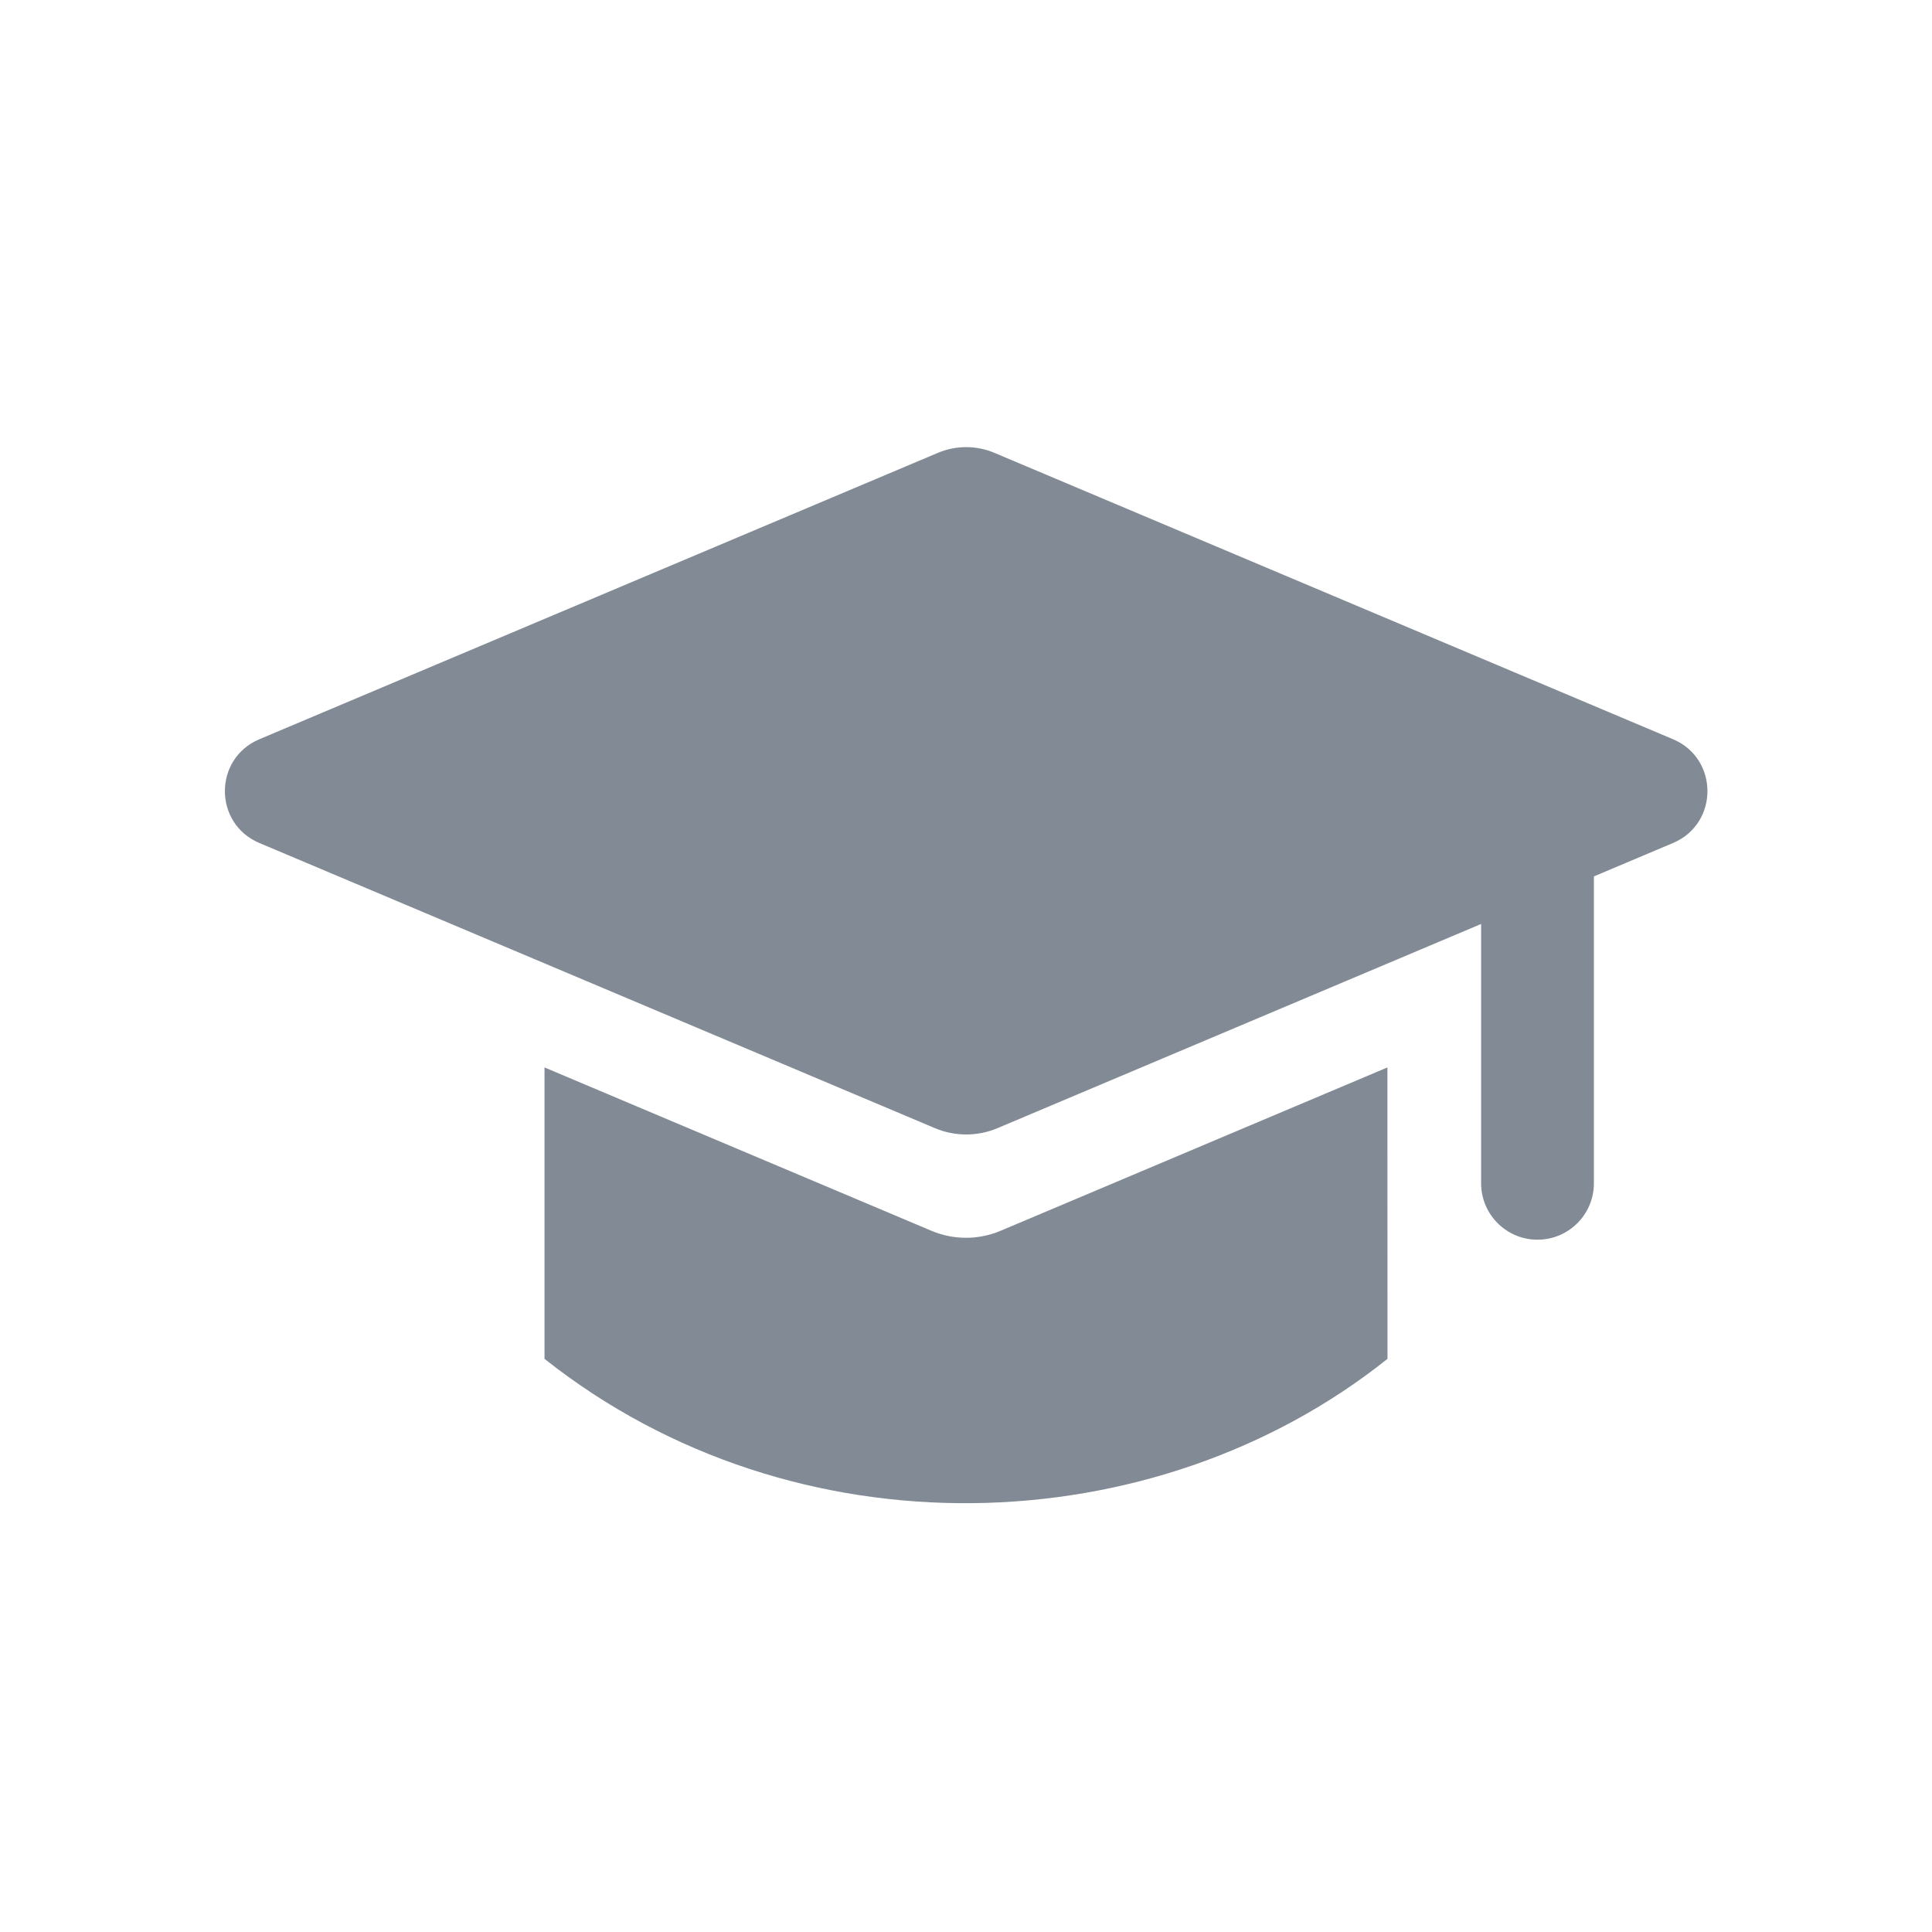
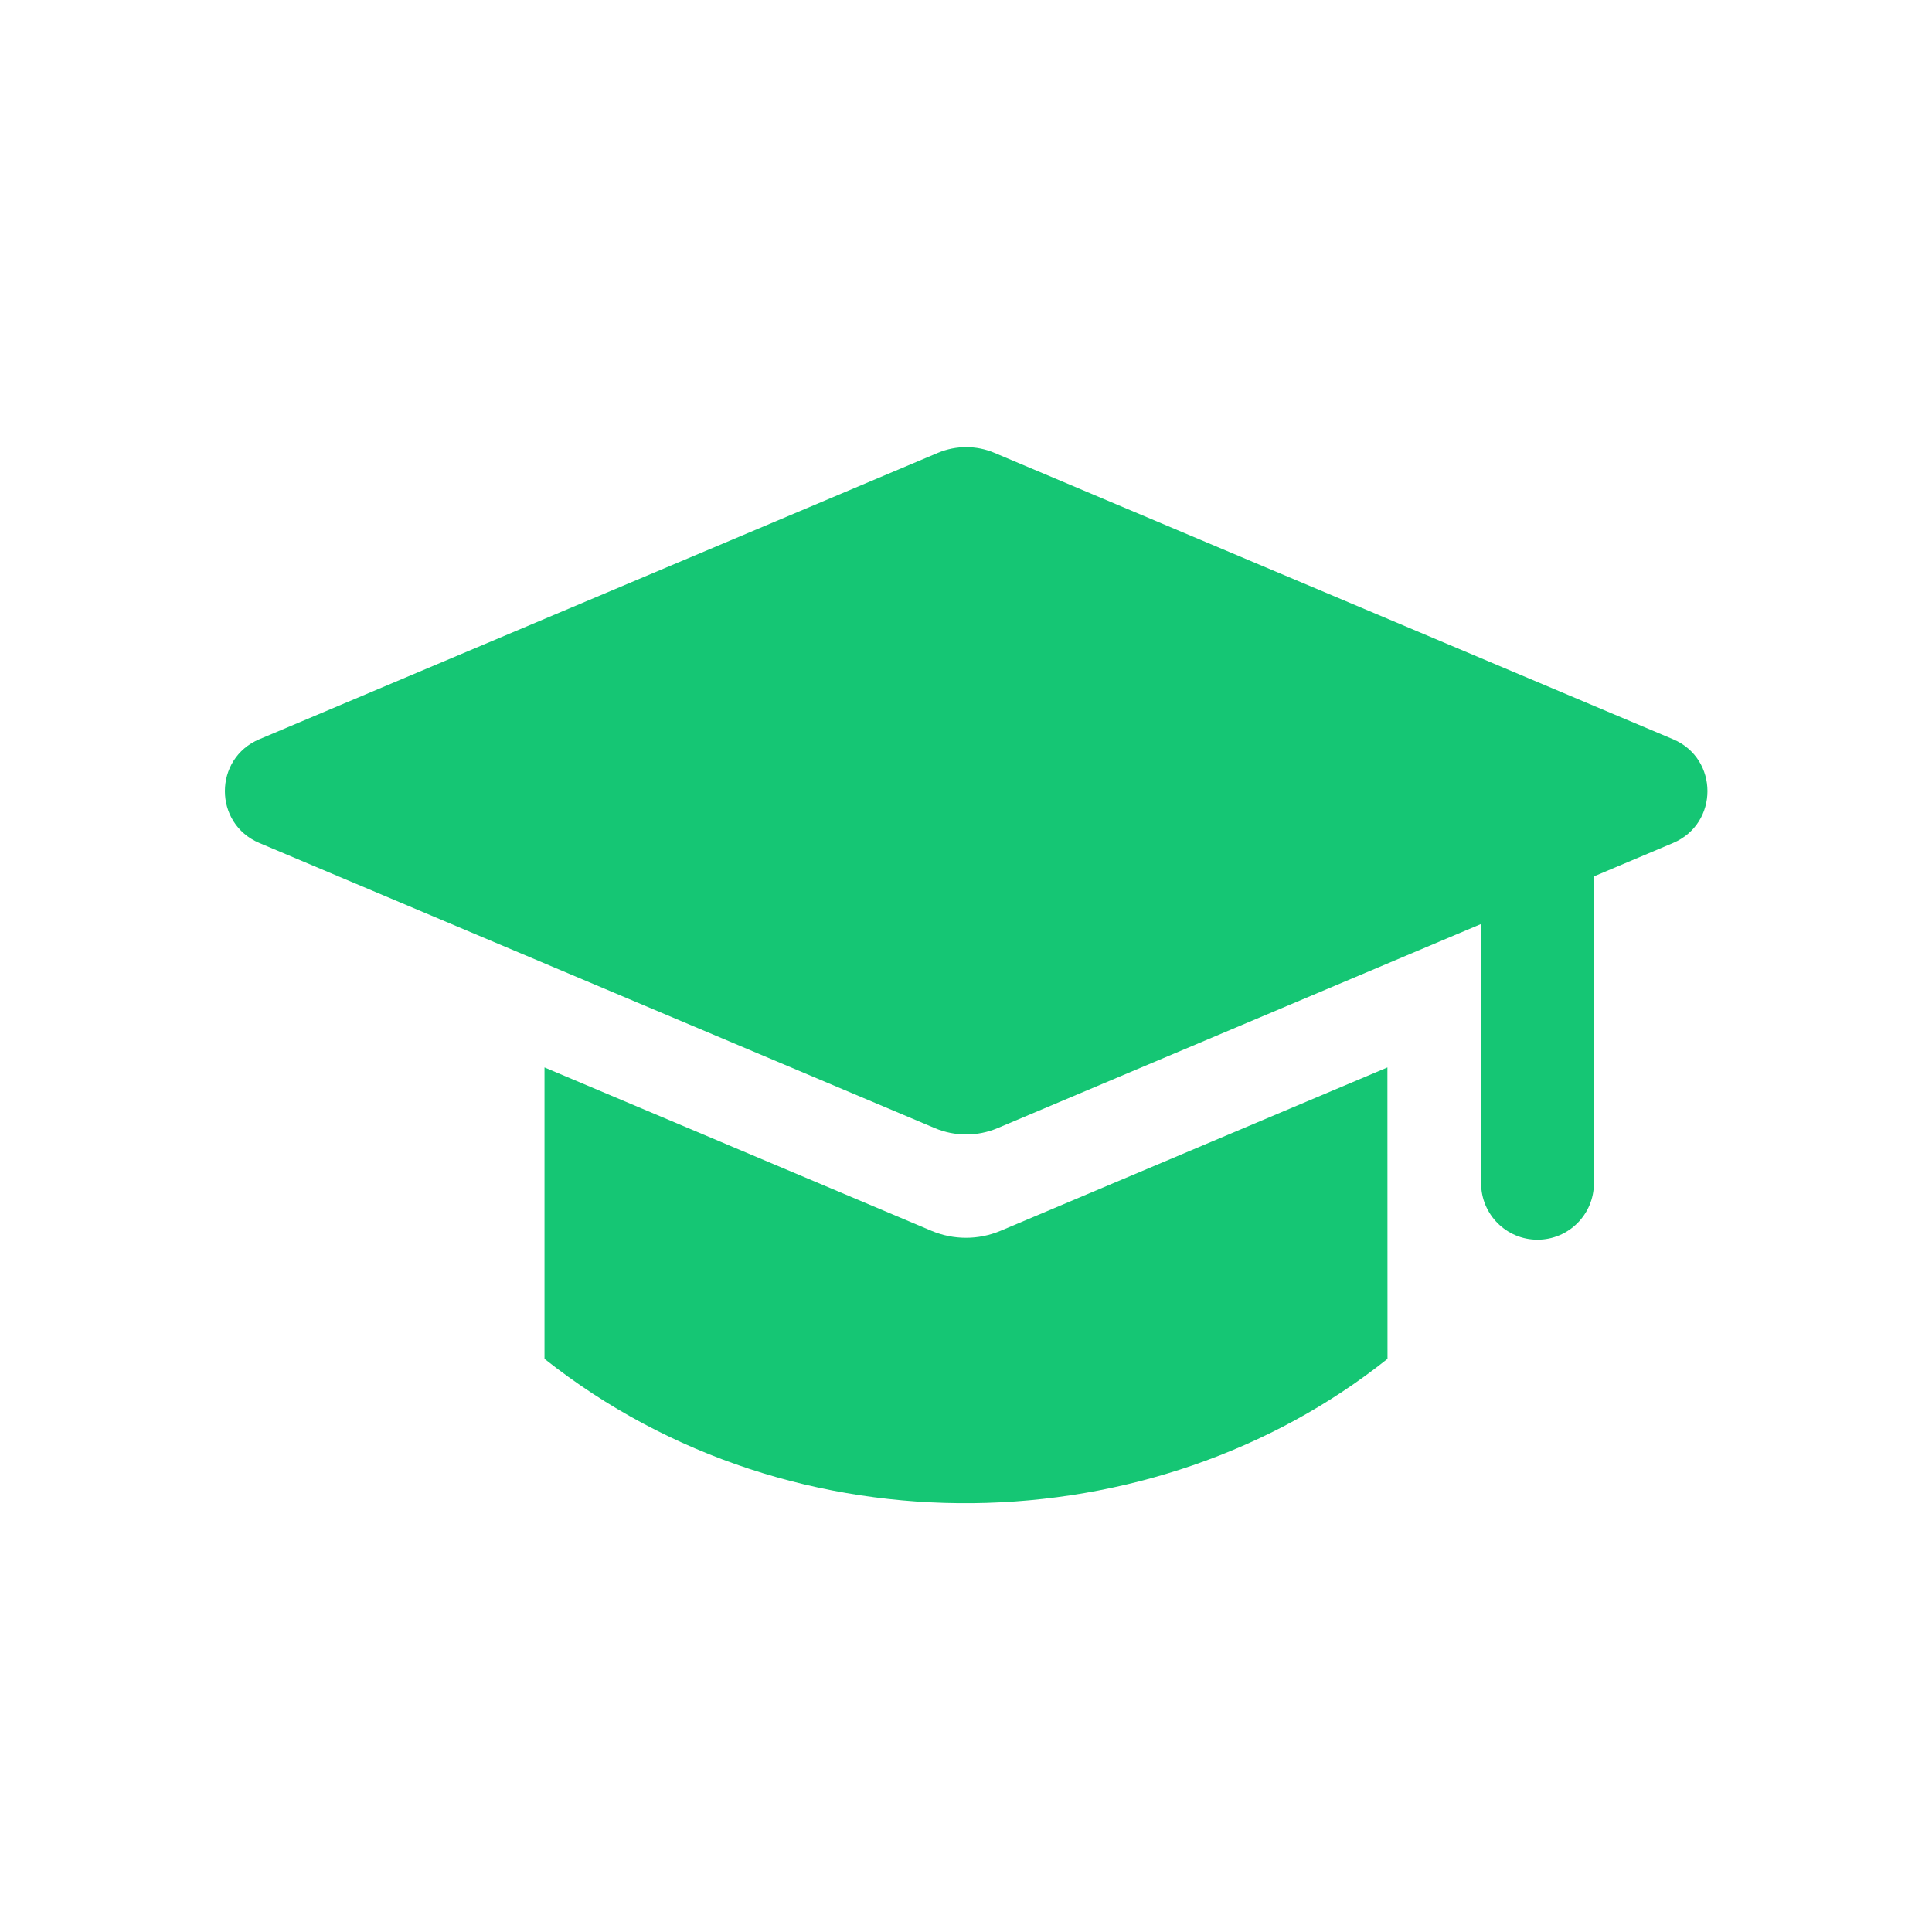
<svg xmlns="http://www.w3.org/2000/svg" width="24" height="24" viewBox="0 0 24 24" fill="none">
-   <path d="M17.236 16.88C14.342 19.192 9.88 19.349 6.764 16.88V13.26L11.572 15.29C11.846 15.405 12.154 15.405 12.428 15.29L17.235 13.26L17.236 16.88Z" fill="#828B95" />
-   <path d="M11.652 5.625C11.876 5.531 12.129 5.531 12.352 5.625L20.783 9.183C21.353 9.424 21.353 10.231 20.783 10.472L19.8 10.887V14.7C19.8 15.086 19.486 15.4 19.099 15.4C18.713 15.4 18.399 15.086 18.399 14.7V11.478L12.392 14.014C12.143 14.119 11.862 14.119 11.613 14.014L3.222 10.472C2.651 10.231 2.651 9.424 3.222 9.183L11.652 5.625Z" fill="#828B95" />
+   <path d="M17.236 16.88C14.342 19.192 9.88 19.349 6.764 16.88V13.26L11.572 15.29C11.846 15.405 12.154 15.405 12.428 15.29L17.235 13.26L17.236 16.88Z" fill="#15C674" />
+   <path d="M11.652 5.625C11.876 5.531 12.129 5.531 12.352 5.625L20.783 9.183C21.353 9.424 21.353 10.231 20.783 10.472L19.8 10.887V14.7C19.8 15.086 19.486 15.4 19.099 15.4C18.713 15.4 18.399 15.086 18.399 14.7V11.478L12.392 14.014C12.143 14.119 11.862 14.119 11.613 14.014L3.222 10.472C2.651 10.231 2.651 9.424 3.222 9.183L11.652 5.625Z" fill="#15C674" />
</svg>
